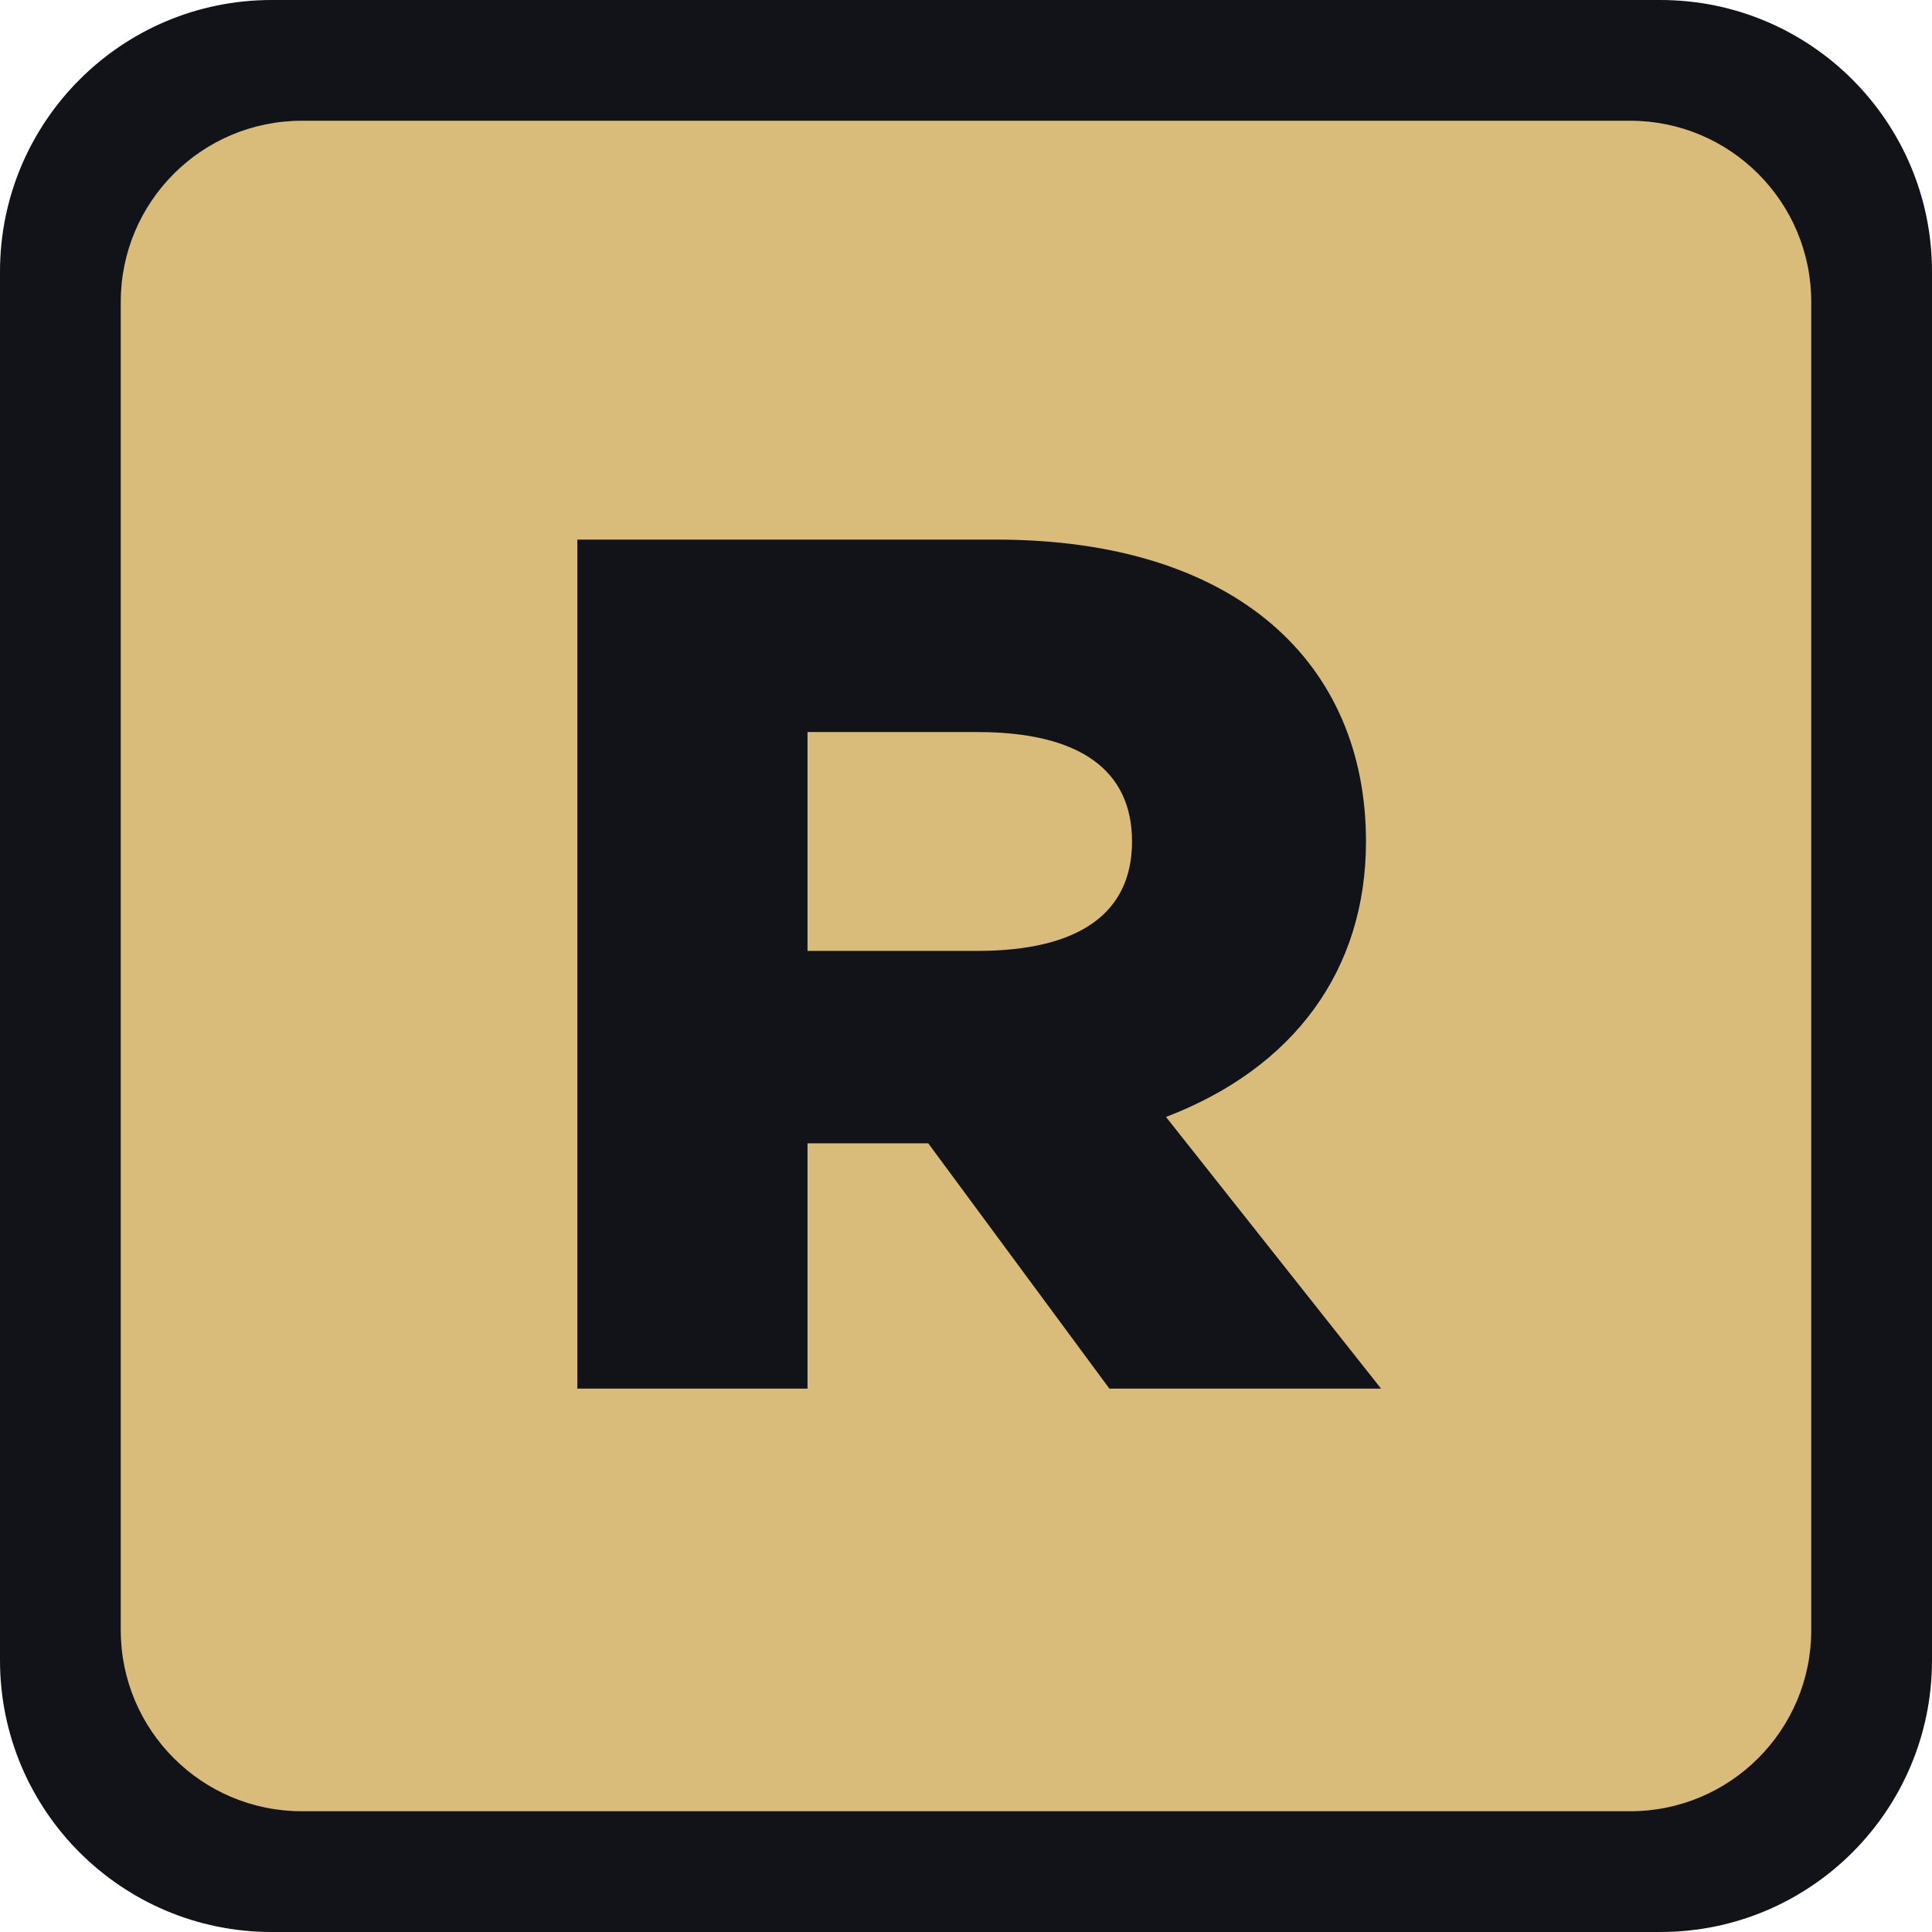
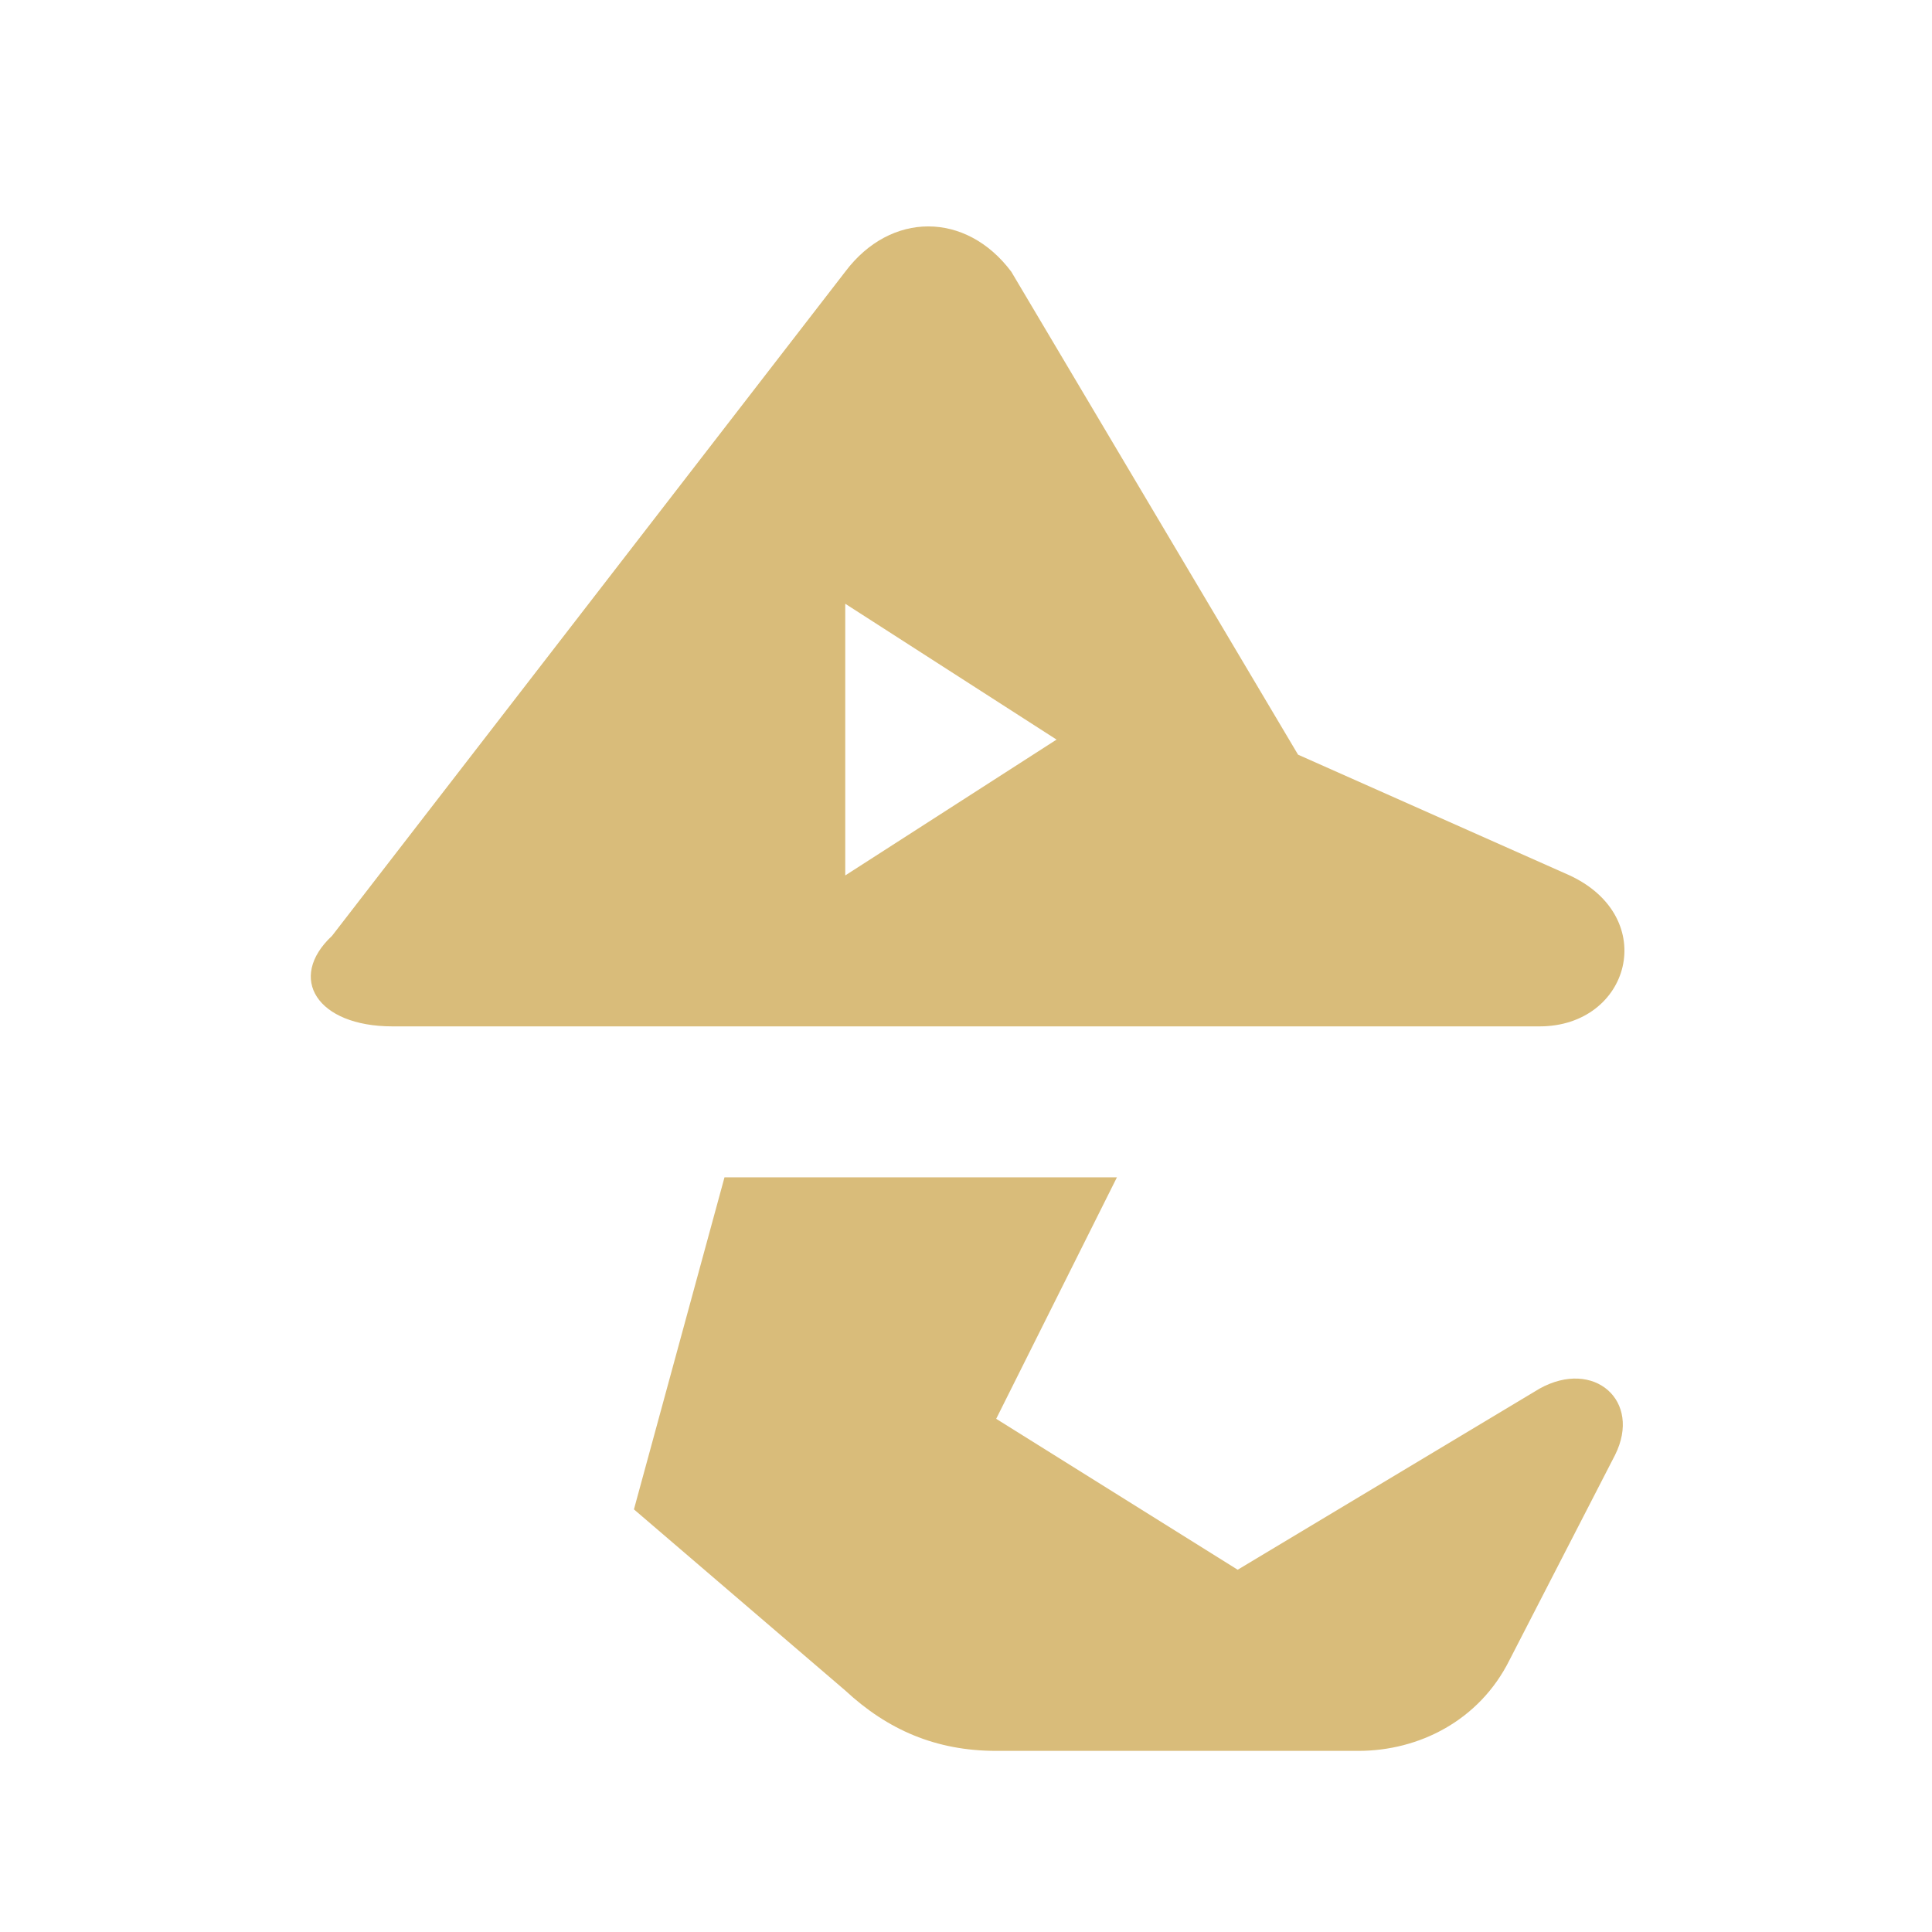
- <svg xmlns="http://www.w3.org/2000/svg" viewBox="0 0 512 512" width="512" height="512">
-   <rect width="512" height="512" rx="72" fill="#111318" />
-   <rect x="32" y="32" width="448" height="448" rx="48" fill="#d9bc7a" />
-   <path d="M153 368V143h111c64 0 98 33 98 80 0 34-19 60-53 73l57 72h-72l-48-65h-32v65Zm61-116h45c27 0 41-10 41-29s-14-29-41-29h-45Z" fill="#111318" />
+ <svg xmlns="http://www.w3.org/2000/svg" viewBox="0 0 64 64" width="64" height="64">
+   <path fill="#d9bc7a" fill-rule="evenodd" d="M11 31 28 9c1.5-2 4-2 5.5 0L43 25l9 4c3 1.4 2 5-1 5H13c-2.5 0-3.5-1.6-2-3Zm17-11v9l7-4.5-7-4.5Z" />
+   <path fill="#d9bc7a" d="M24 39h13l-4 8 8 5 10-6c1.8-1 3.4.4 2.5 2.2L50 55c-1 2-3 3-5 3H33c-2 0-3.6-.7-5-2l-7-6 3-11Z" />
</svg>
